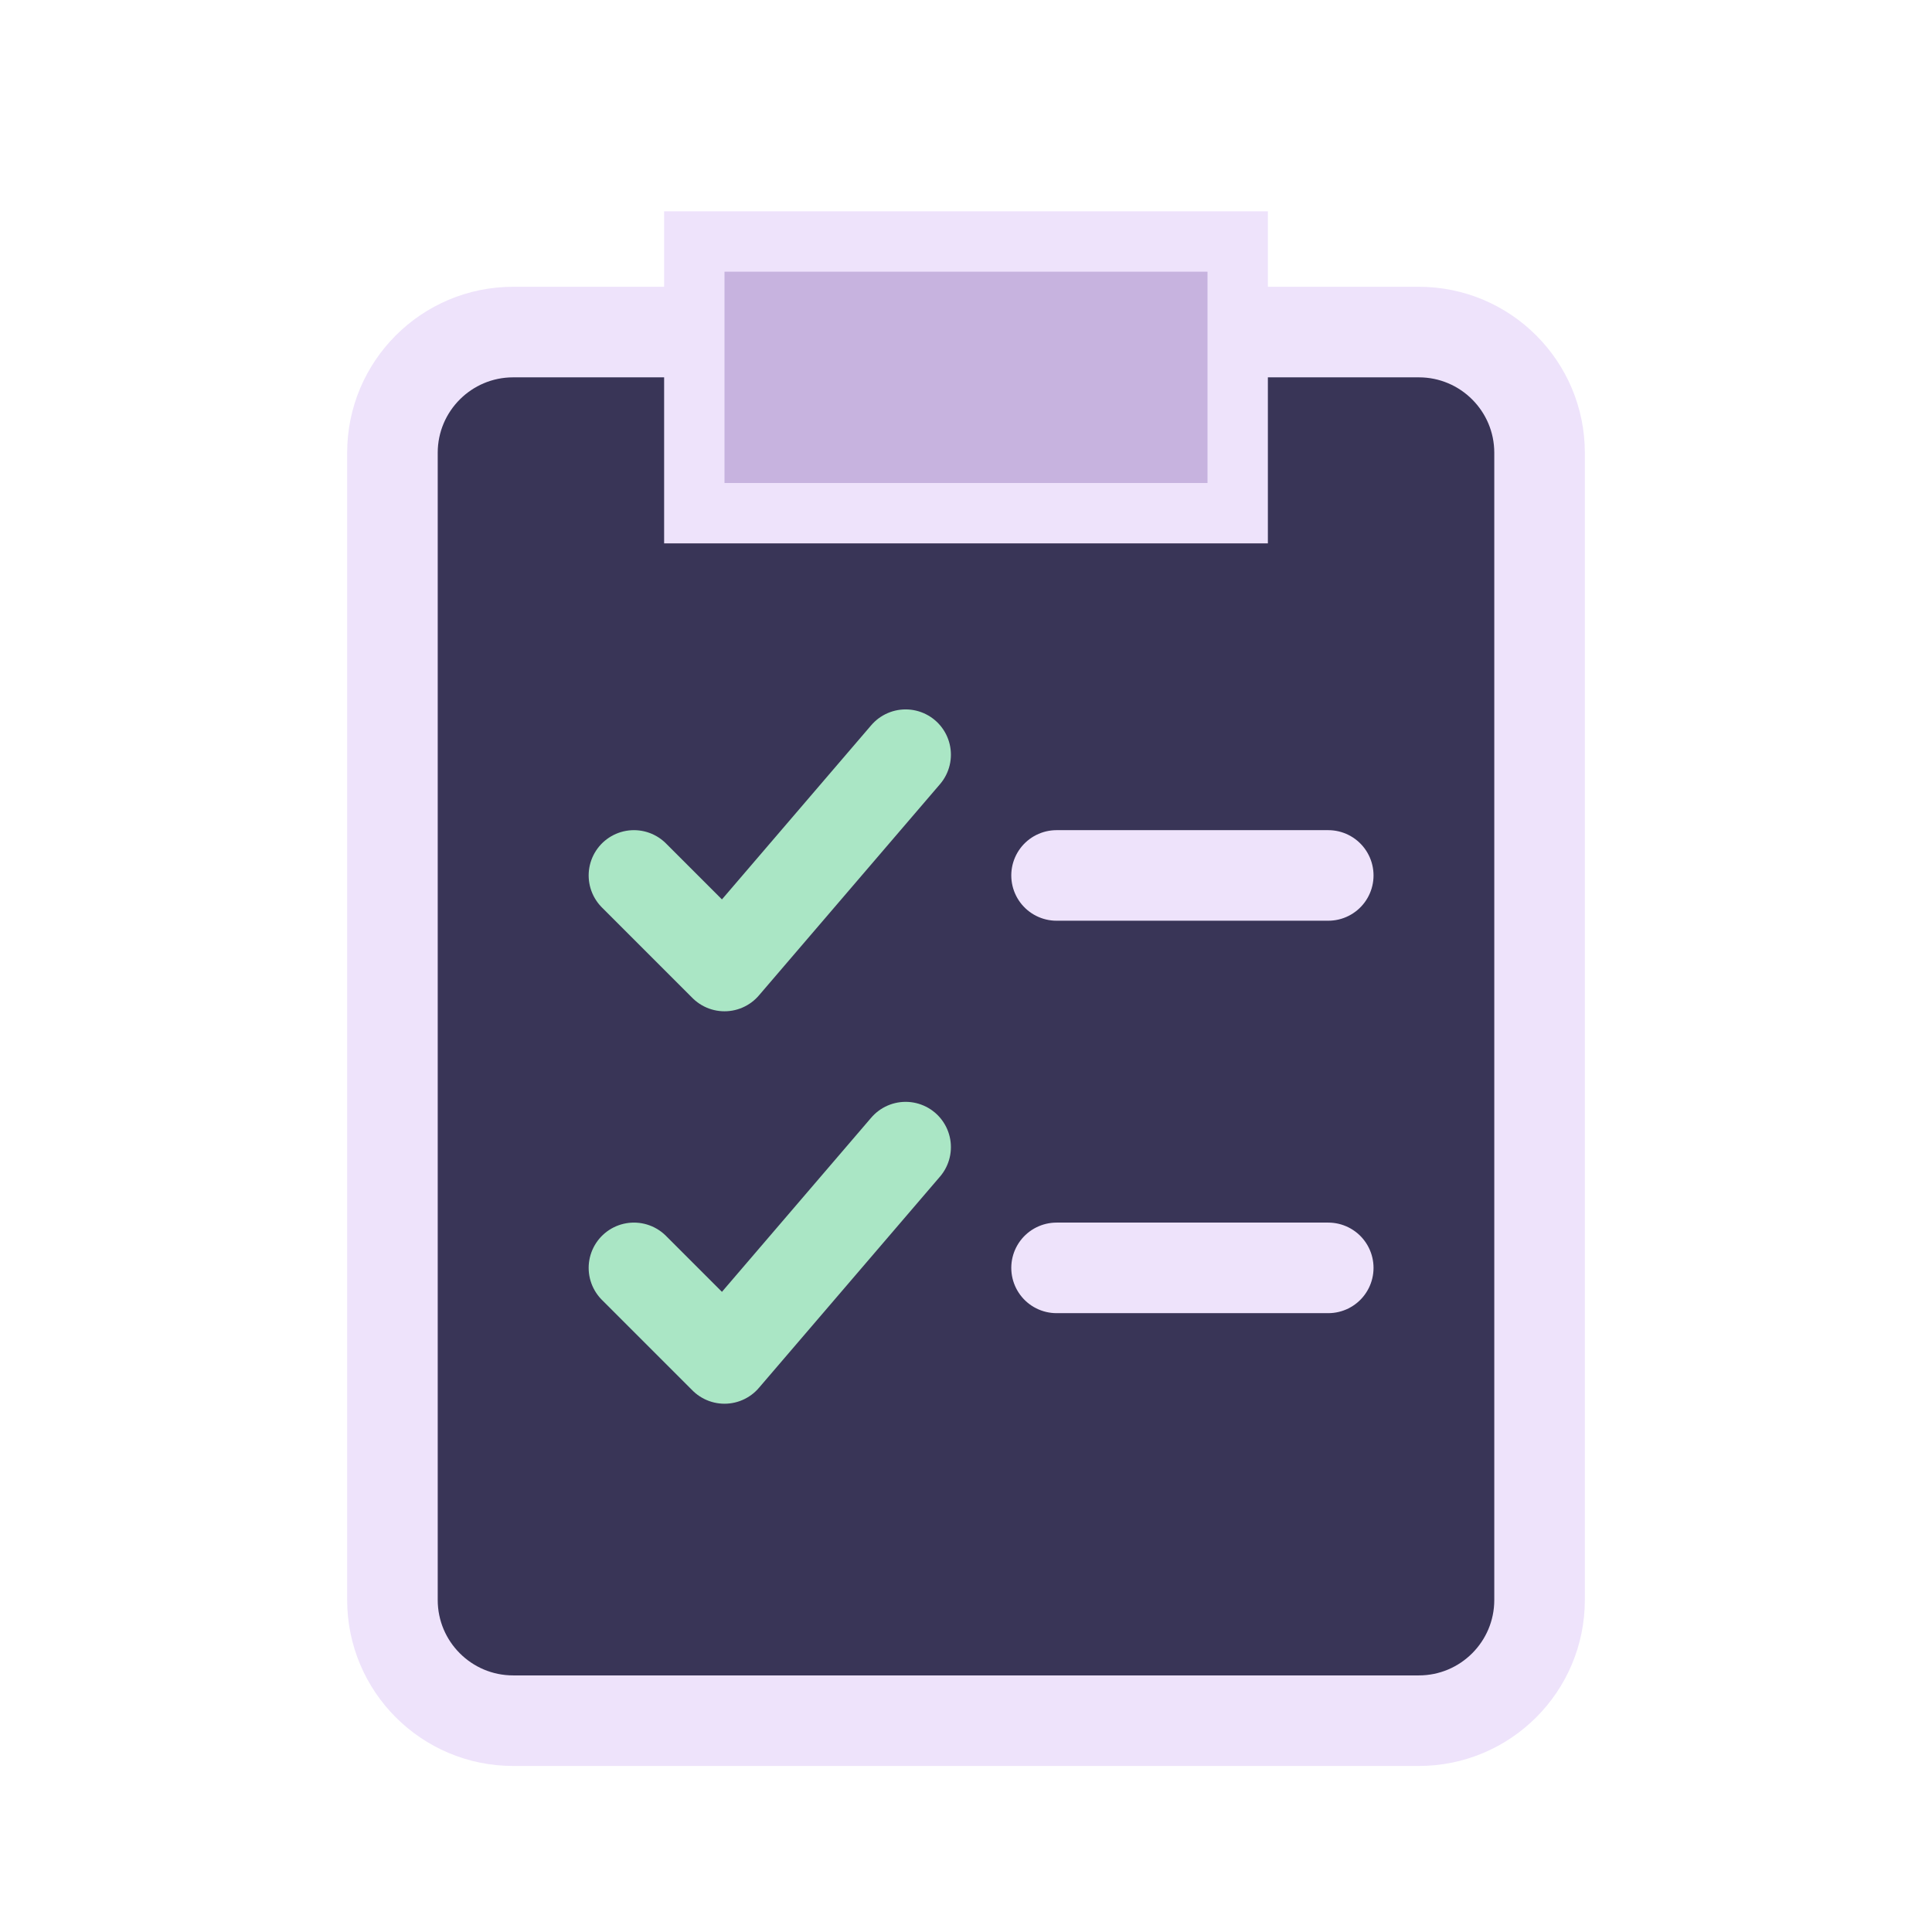
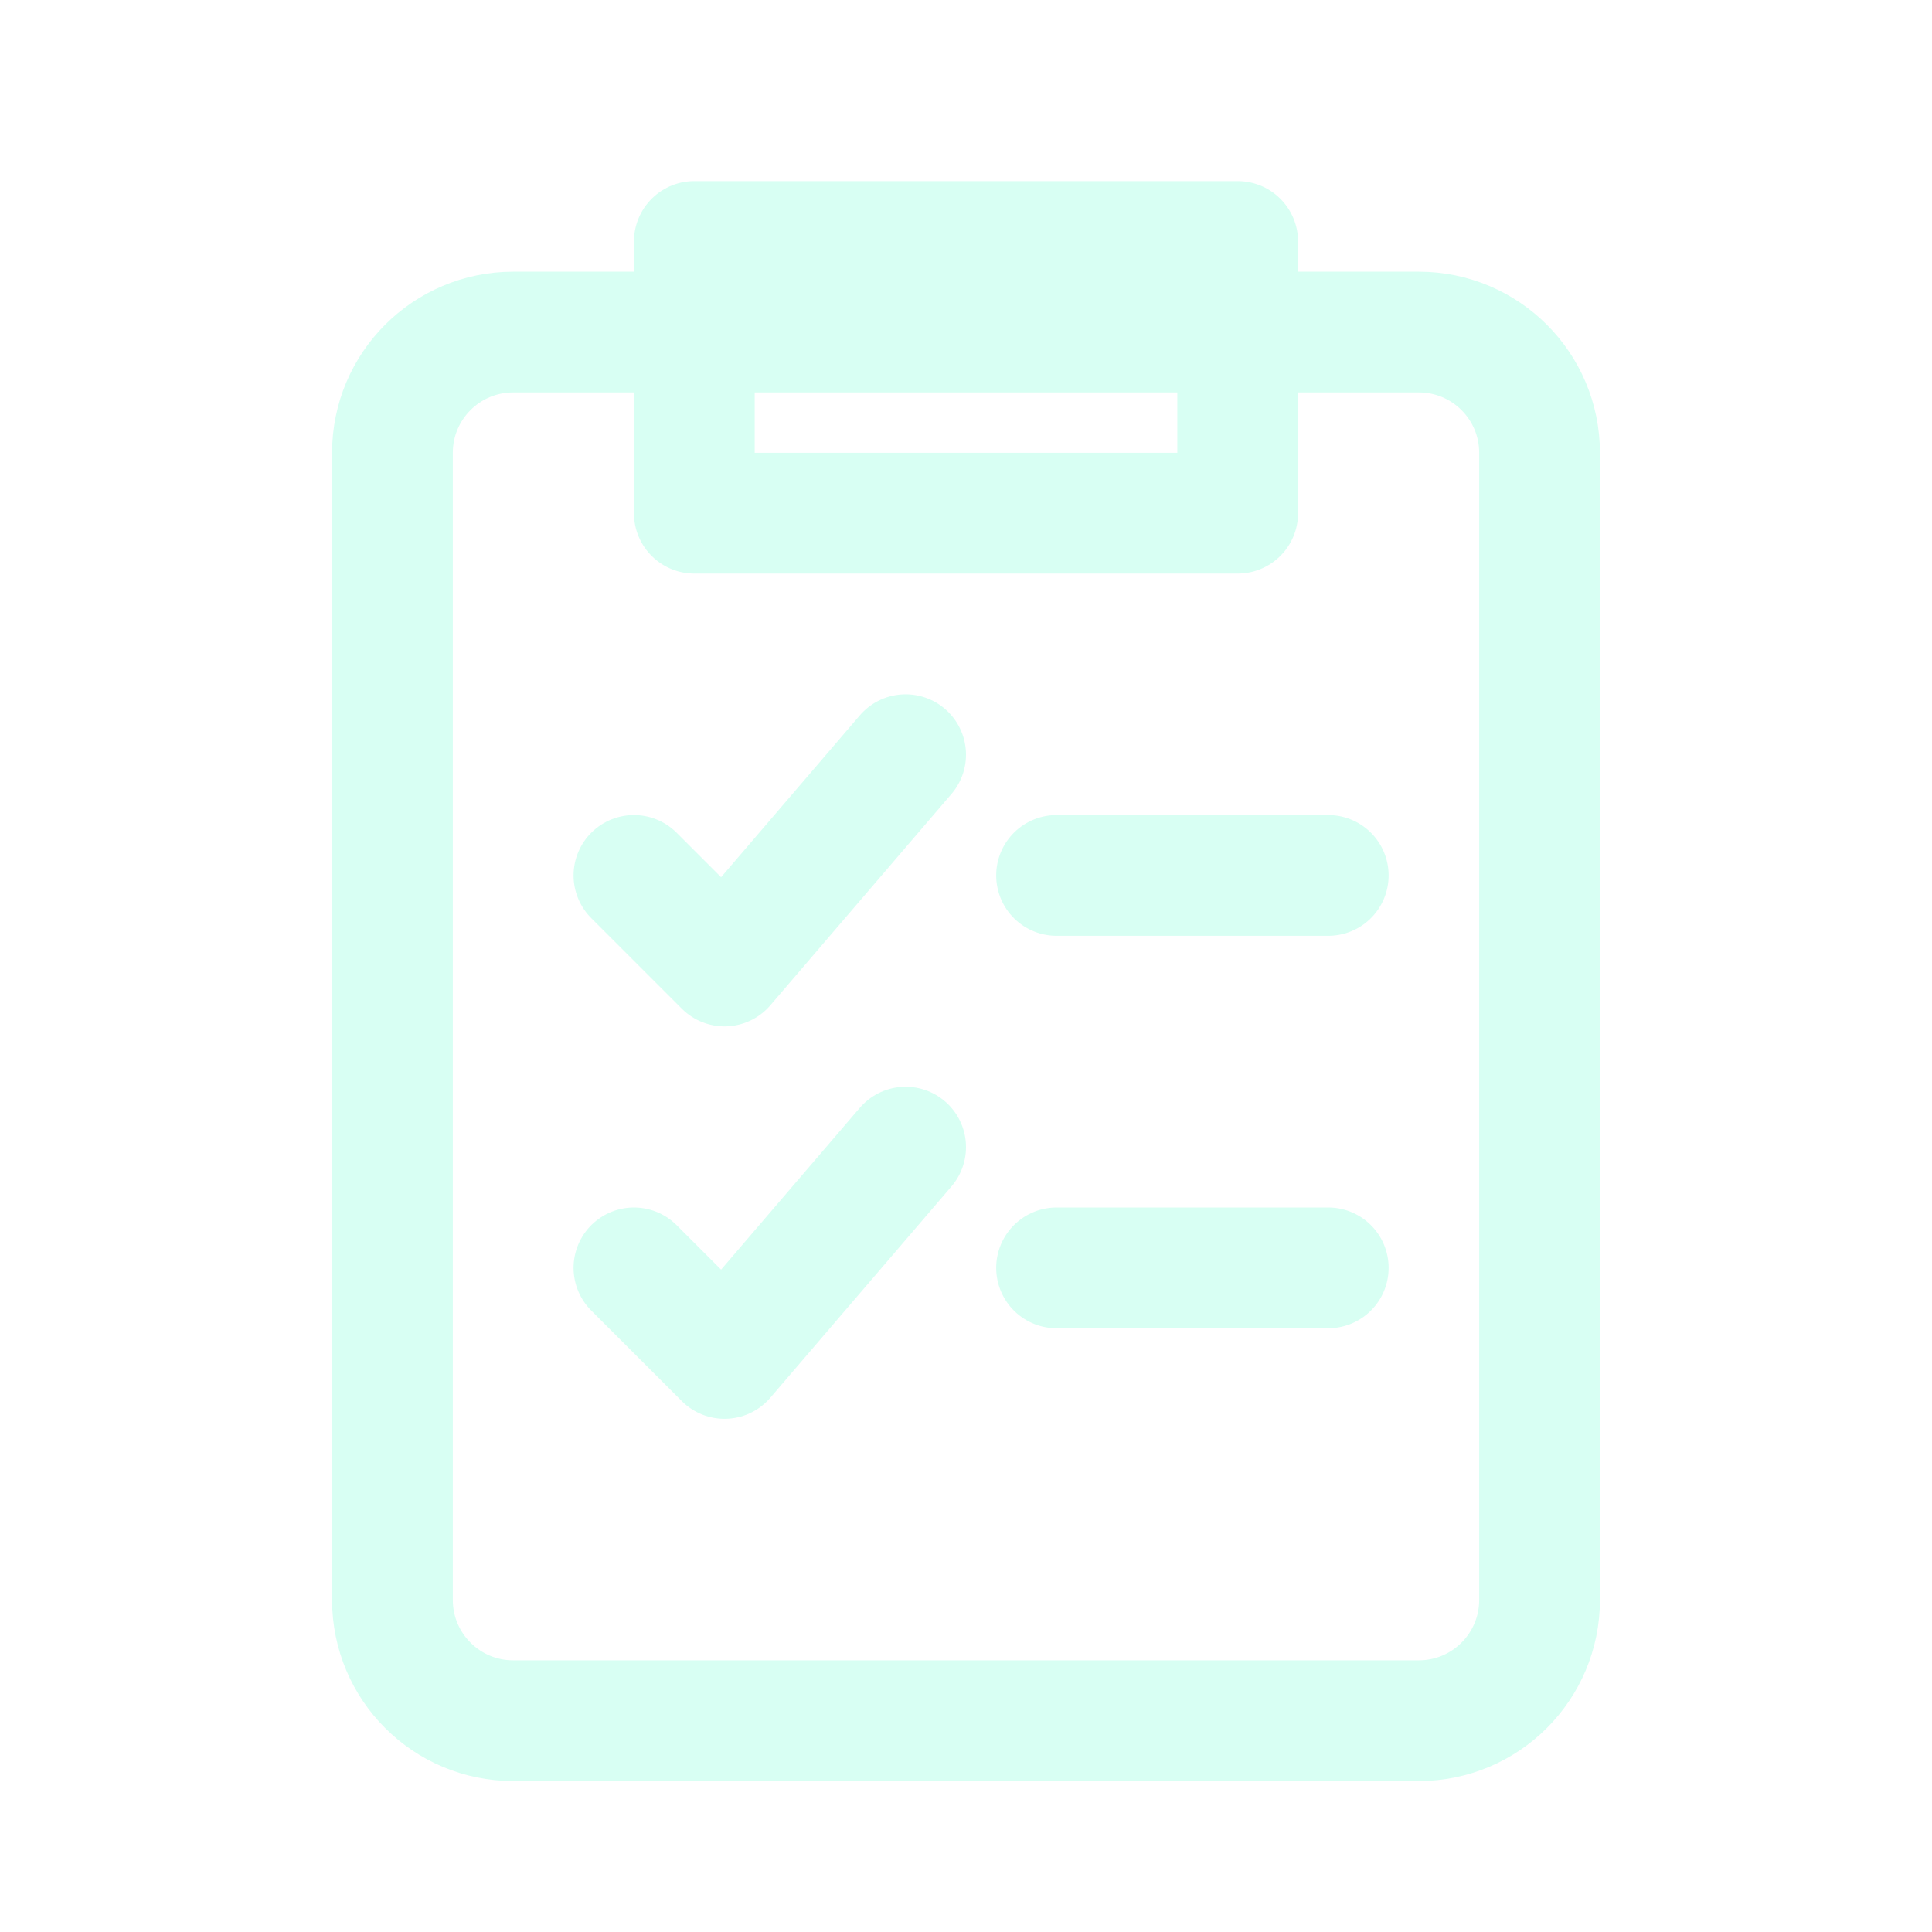
- <svg xmlns="http://www.w3.org/2000/svg" viewBox="0 0 64 64" fill="none">
-   <rect x="13" y="11" width="38" height="46" rx="4" fill="#393557" stroke="#eee3fb" stroke-width="3" />
-   <path d="M23 8h18v9H23z" fill="#c7b3df" stroke="#eee3fb" stroke-width="2" />
-   <path d="m21 29 3 3 6-7m-9 17 3 3 6-7" stroke="#aae6c5" stroke-width="3" stroke-linecap="round" stroke-linejoin="round" />
-   <path d="M35 29h9M35 42h9" stroke="#eee3fb" stroke-width="3" stroke-linecap="round" />
+ <svg xmlns="http://www.w3.org/2000/svg" viewBox="0 0 64 64" fill="none" stroke="#d8fff3" stroke-width="4" stroke-linecap="round" stroke-linejoin="round">
+   <rect x="13" y="11" width="38" height="46" rx="4" />
+   <path d="M23 8h18v9H23z" />
+   <path d="m21 29 3 3 6-7m-9 17 3 3 6-7M35 29h9M35 42h9" />
</svg>
